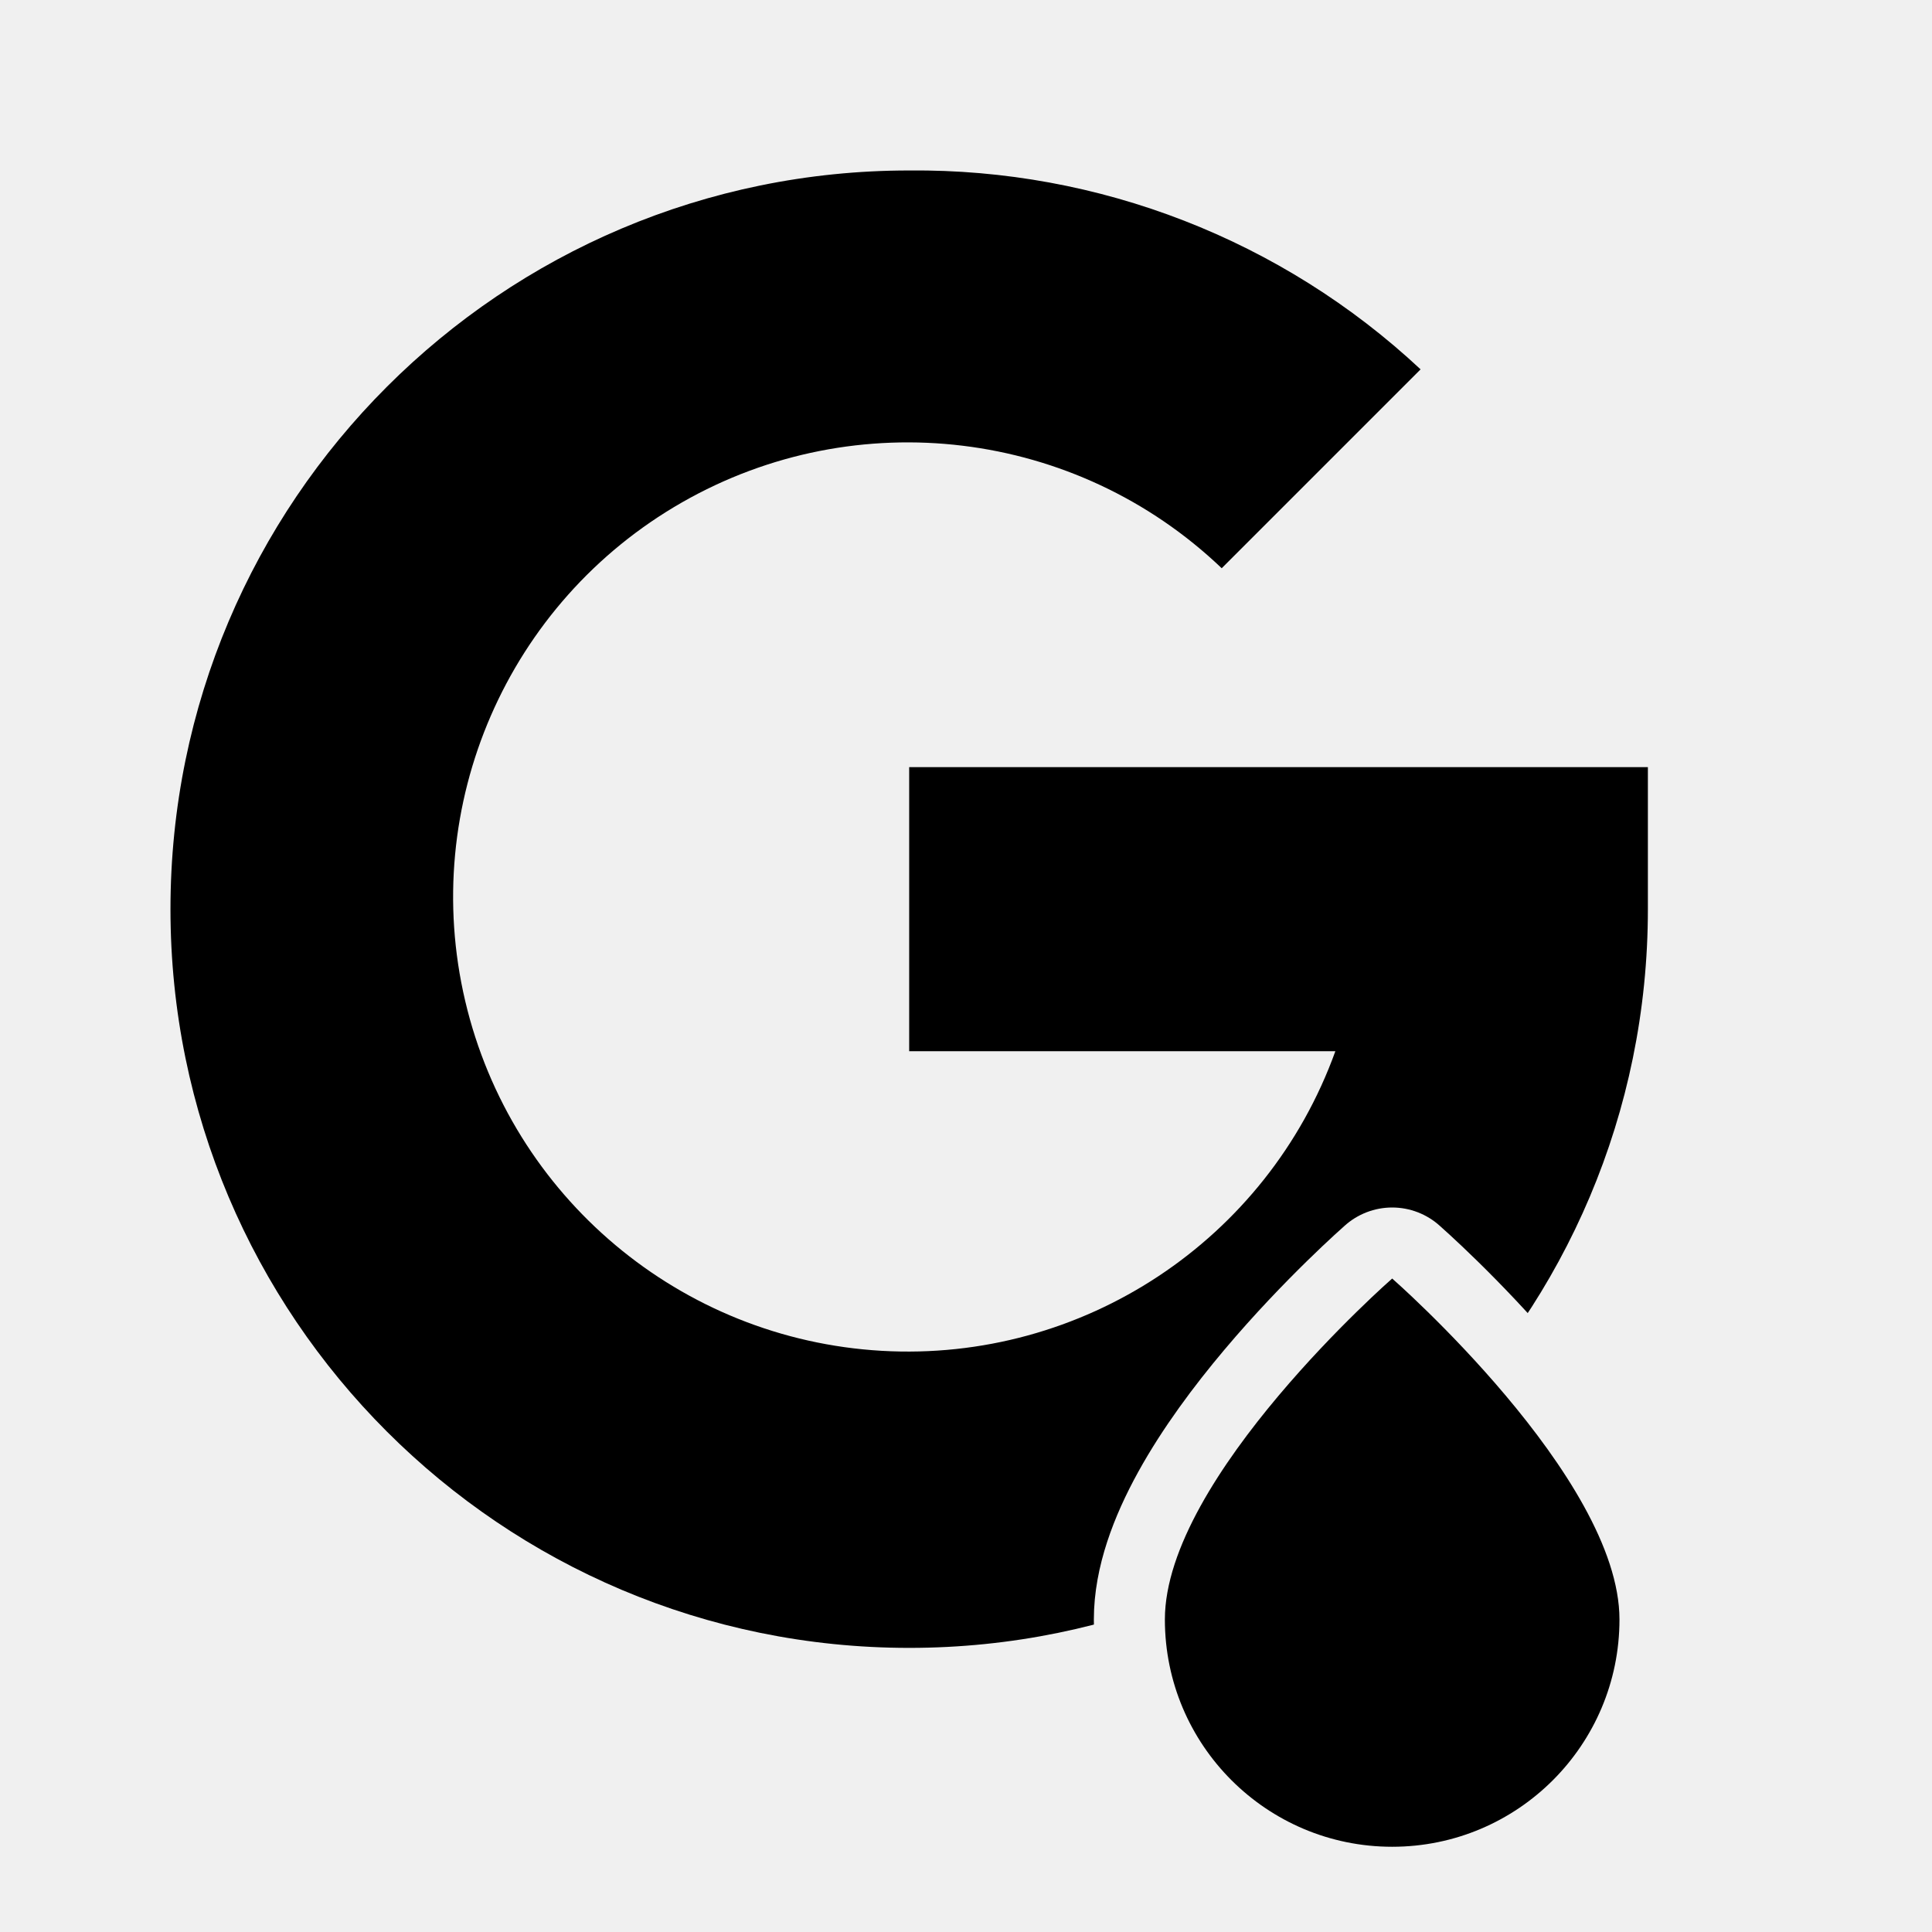
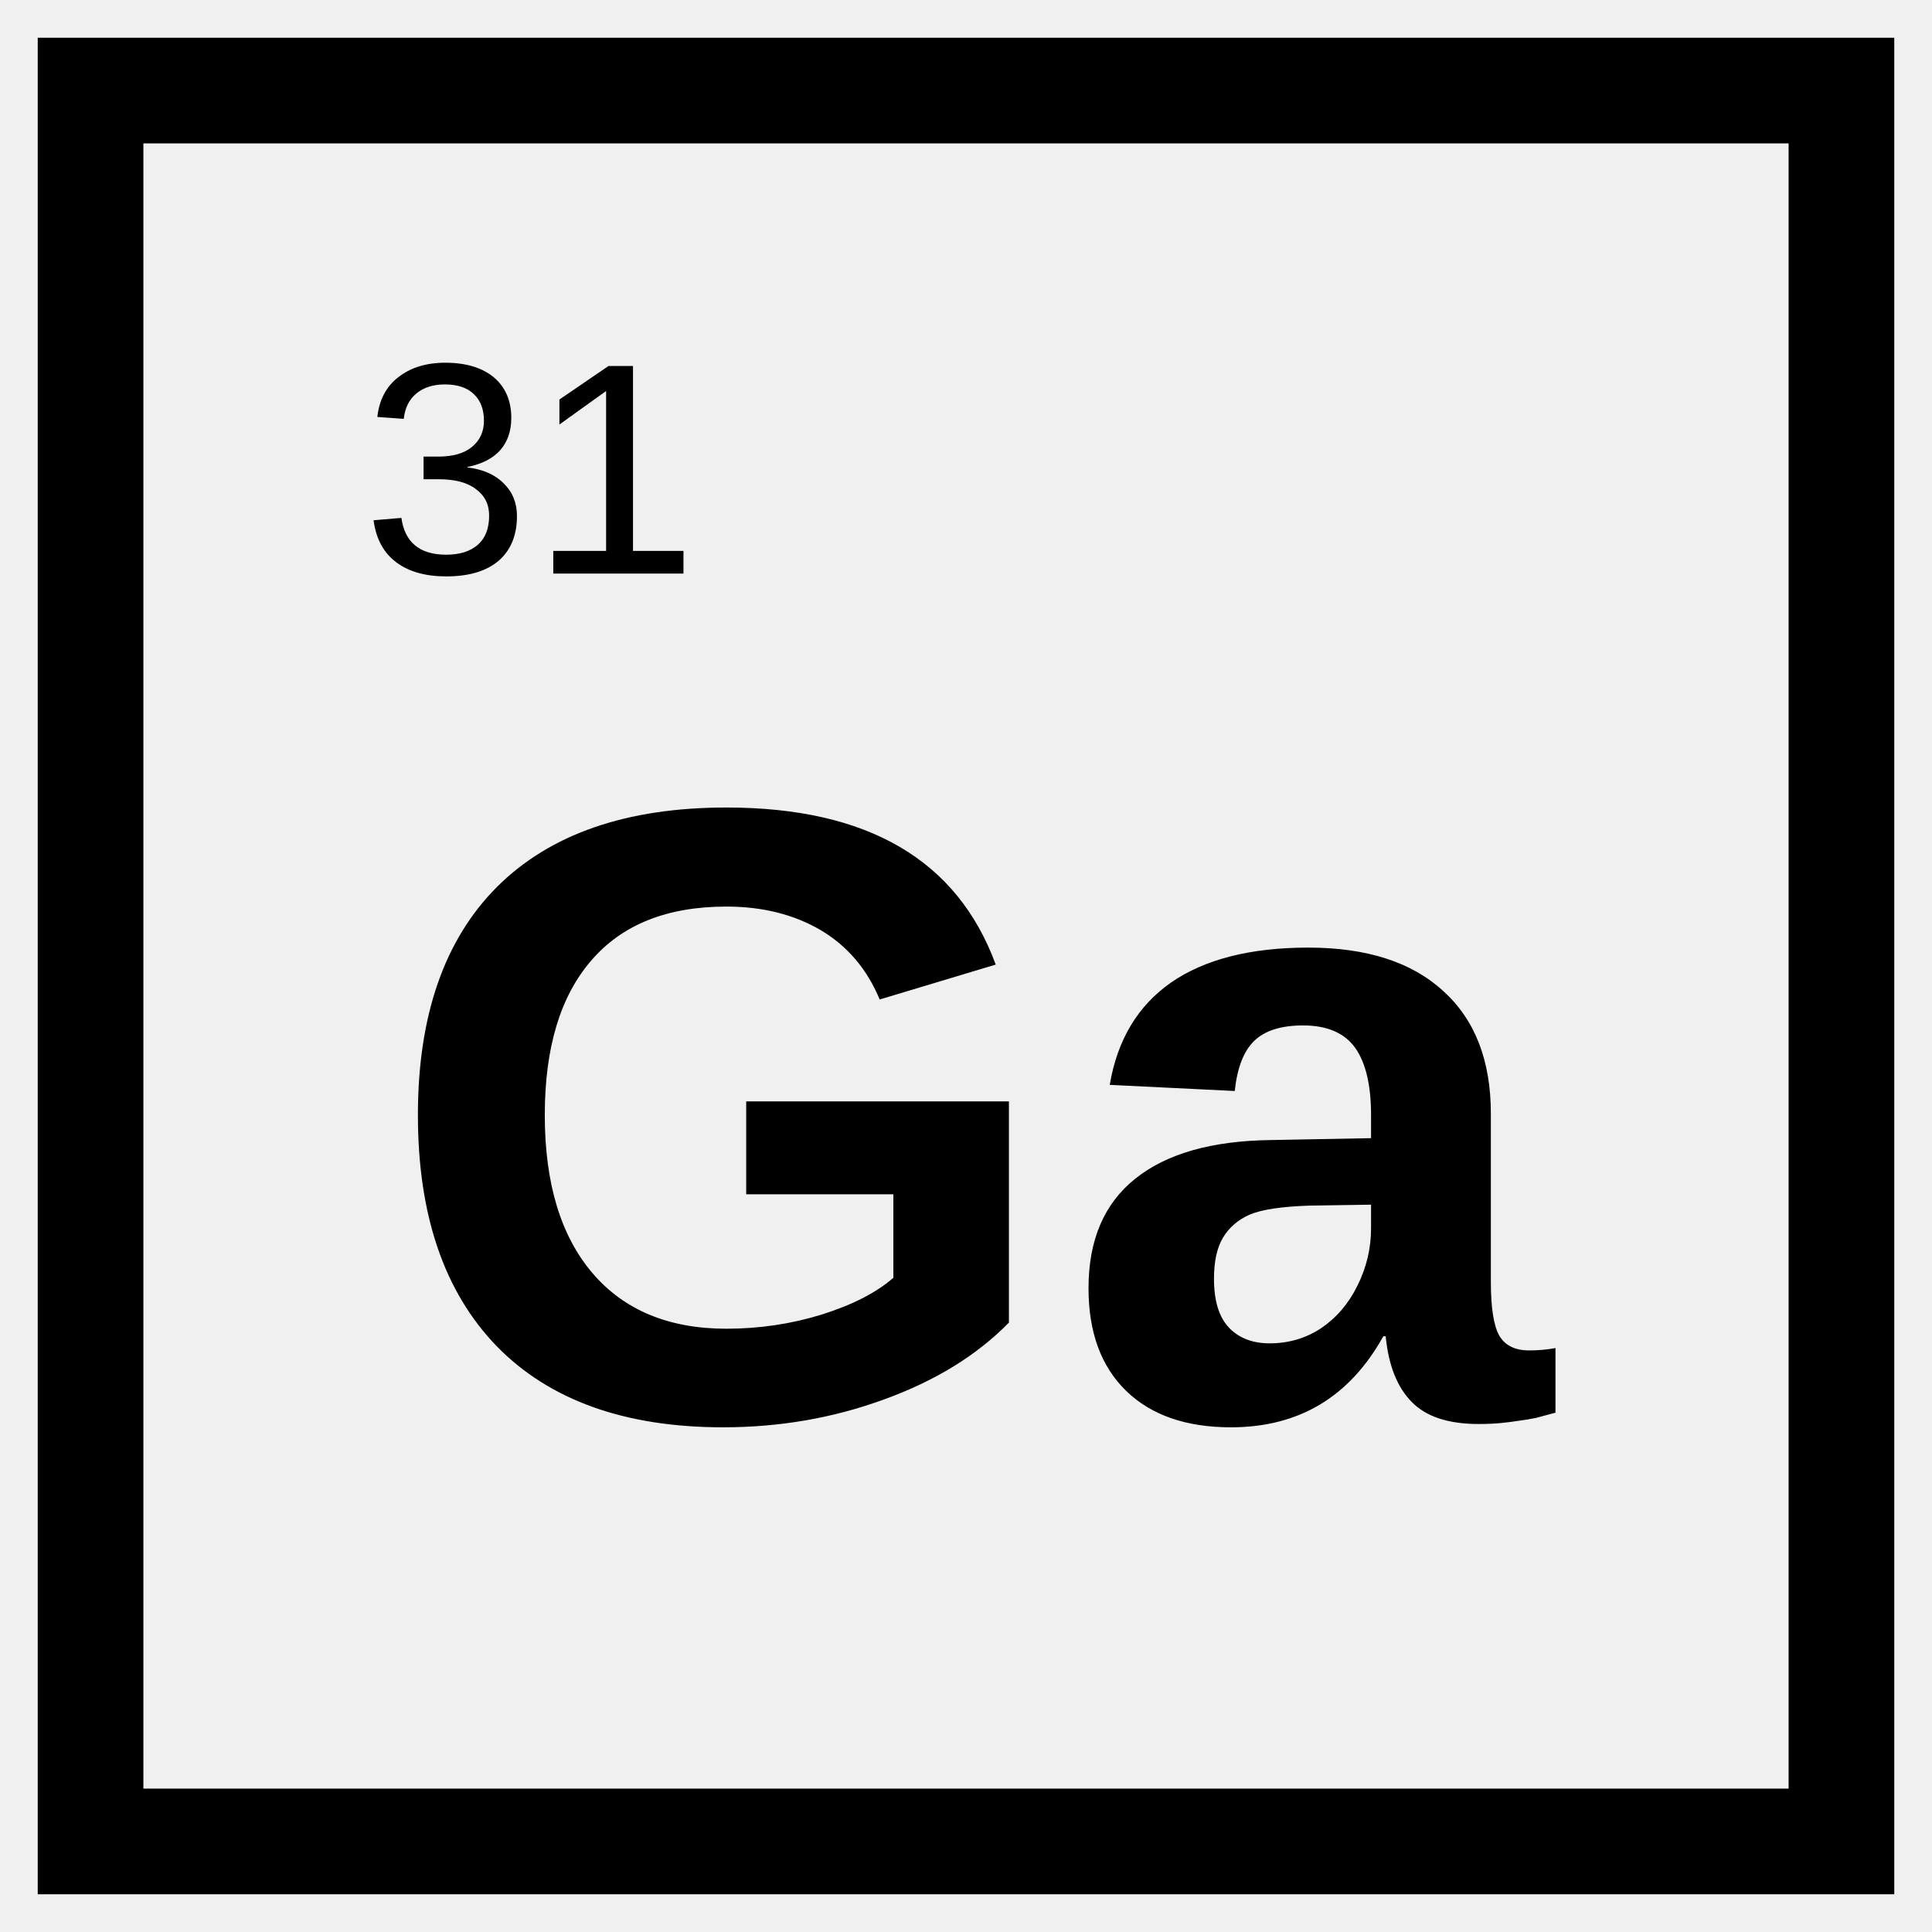
- <svg xmlns="http://www.w3.org/2000/svg" viewBox="0 0 68 68" fill="currentColor">
-   <defs>
-     <path id="drop" d="M49 45c0 0-8 7-8 12a8 8 0 0 0 16 0c0-5-8-12-8-12Z" />
-     <mask id="cut">
-       <path fill="white" d="M0 0h68v68H0z" />
-       <use href="#drop" fill="black" stroke="black" stroke-width="5" stroke-linejoin="round" />
-     </mask>
-   </defs>
-   <path mask="url(#cut)" d="M32 6a26 26 0 1 0 26 26v-5H32v10h15A16 16 0 1 1 43 20l7-7A26 26 0 0 0 32 6Z" />
-   <use href="#drop" />
+ <svg xmlns="http://www.w3.org/2000/svg" viewBox="0 0 64 64">
+   <rect x="3" y="3" width="58" height="58" fill="none" stroke="currentColor" stroke-width="3.5" />
+   <g fill="currentColor" font-family="Arial, sans-serif">
+     <text x="12" y="19" font-size="10">31</text>
+     <text x="32" y="47" font-size="29" font-weight="700" text-anchor="middle">Ga</text>
+   </g>
</svg>
